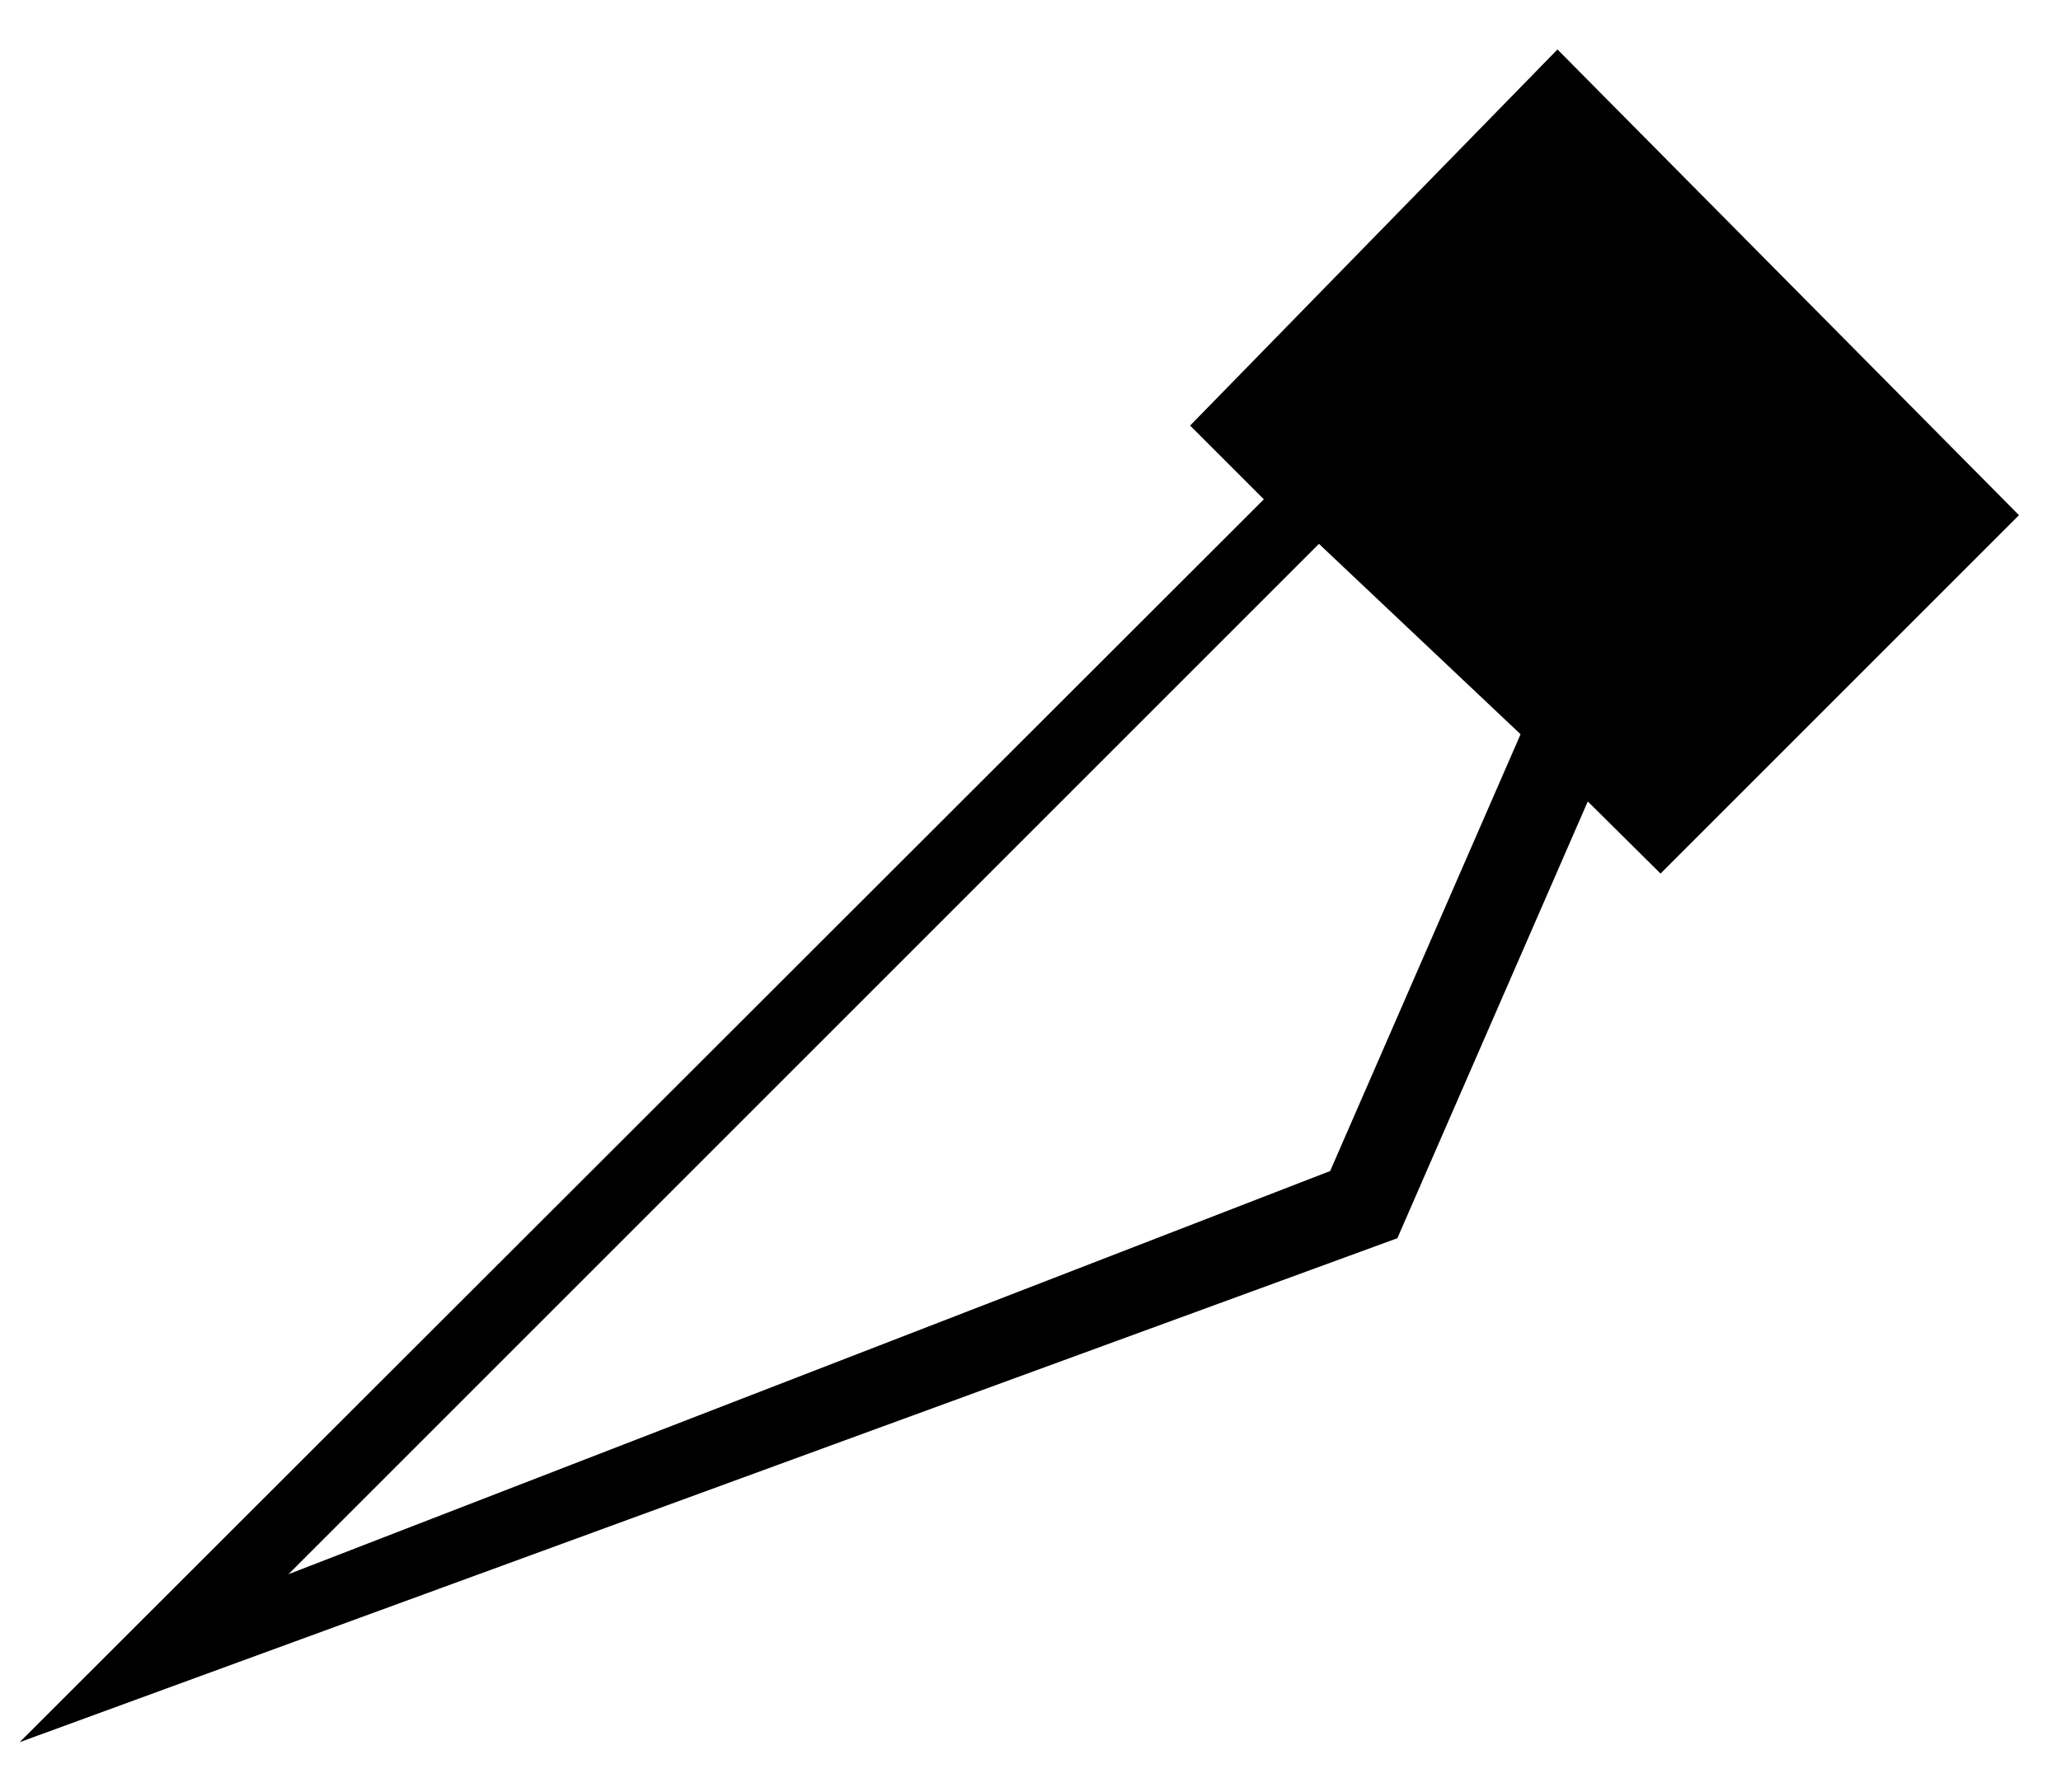
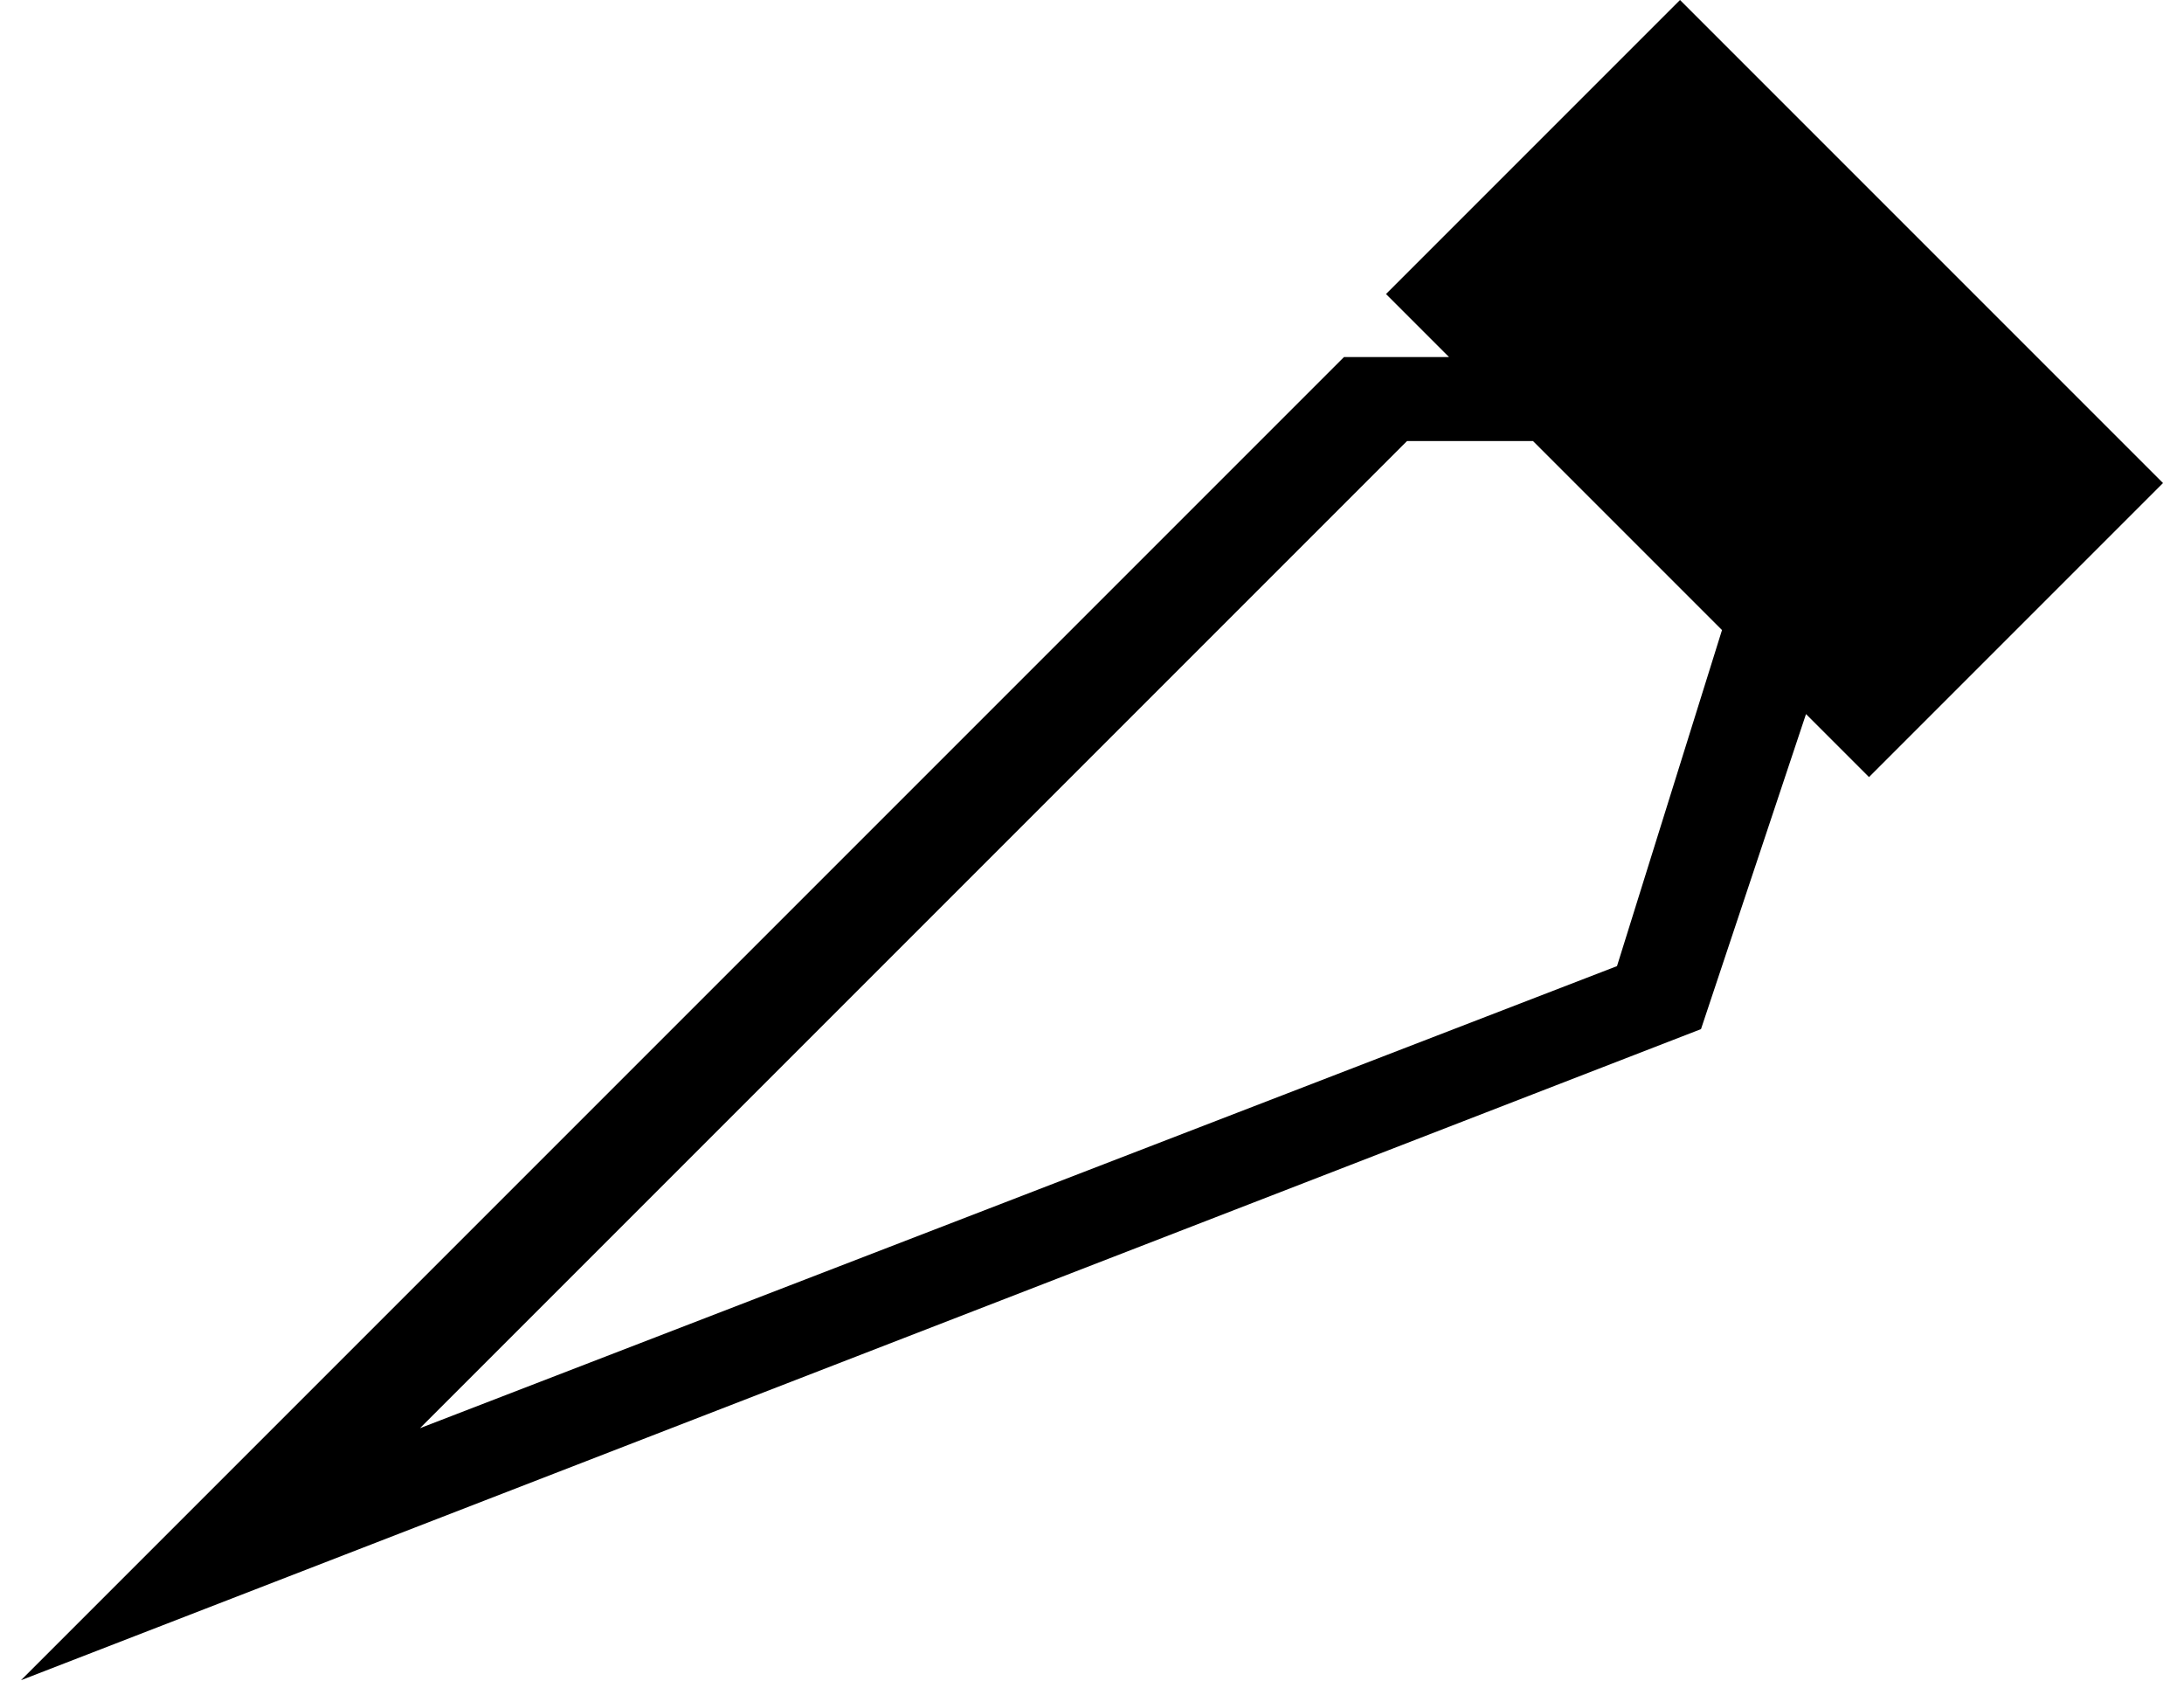
- <svg xmlns="http://www.w3.org/2000/svg" width="23px" height="20px">
-   <path fill-rule="evenodd" fill="rgb(0, 0, 0)" d="M18.531,9.750 L17.719,8.945 L15.594,13.820 L0.219,19.445 L14.104,5.573 L13.281,4.750 L17.381,0.552 L22.531,5.750 L18.531,9.750 ZM14.719,6.070 L3.219,17.570 L14.844,13.070 L16.969,8.195 L14.719,6.070 Z" />
+ <svg xmlns="http://www.w3.org/2000/svg" width="26px" height="20px">
+   <path fill-rule="evenodd" fill="rgb(0, 0, 0)" d="M22.250,9.250 L21.500,8.500 L20.250,12.250 L0.250,20.000 L16.000,4.250 L17.250,4.250 L16.500,3.500 L20.000,0.000 L25.750,5.750 L22.250,9.250 ZM18.250,5.250 L16.750,5.250 L5.000,17.000 L19.250,11.500 L20.500,7.500 L18.250,5.250 Z" />
</svg>
